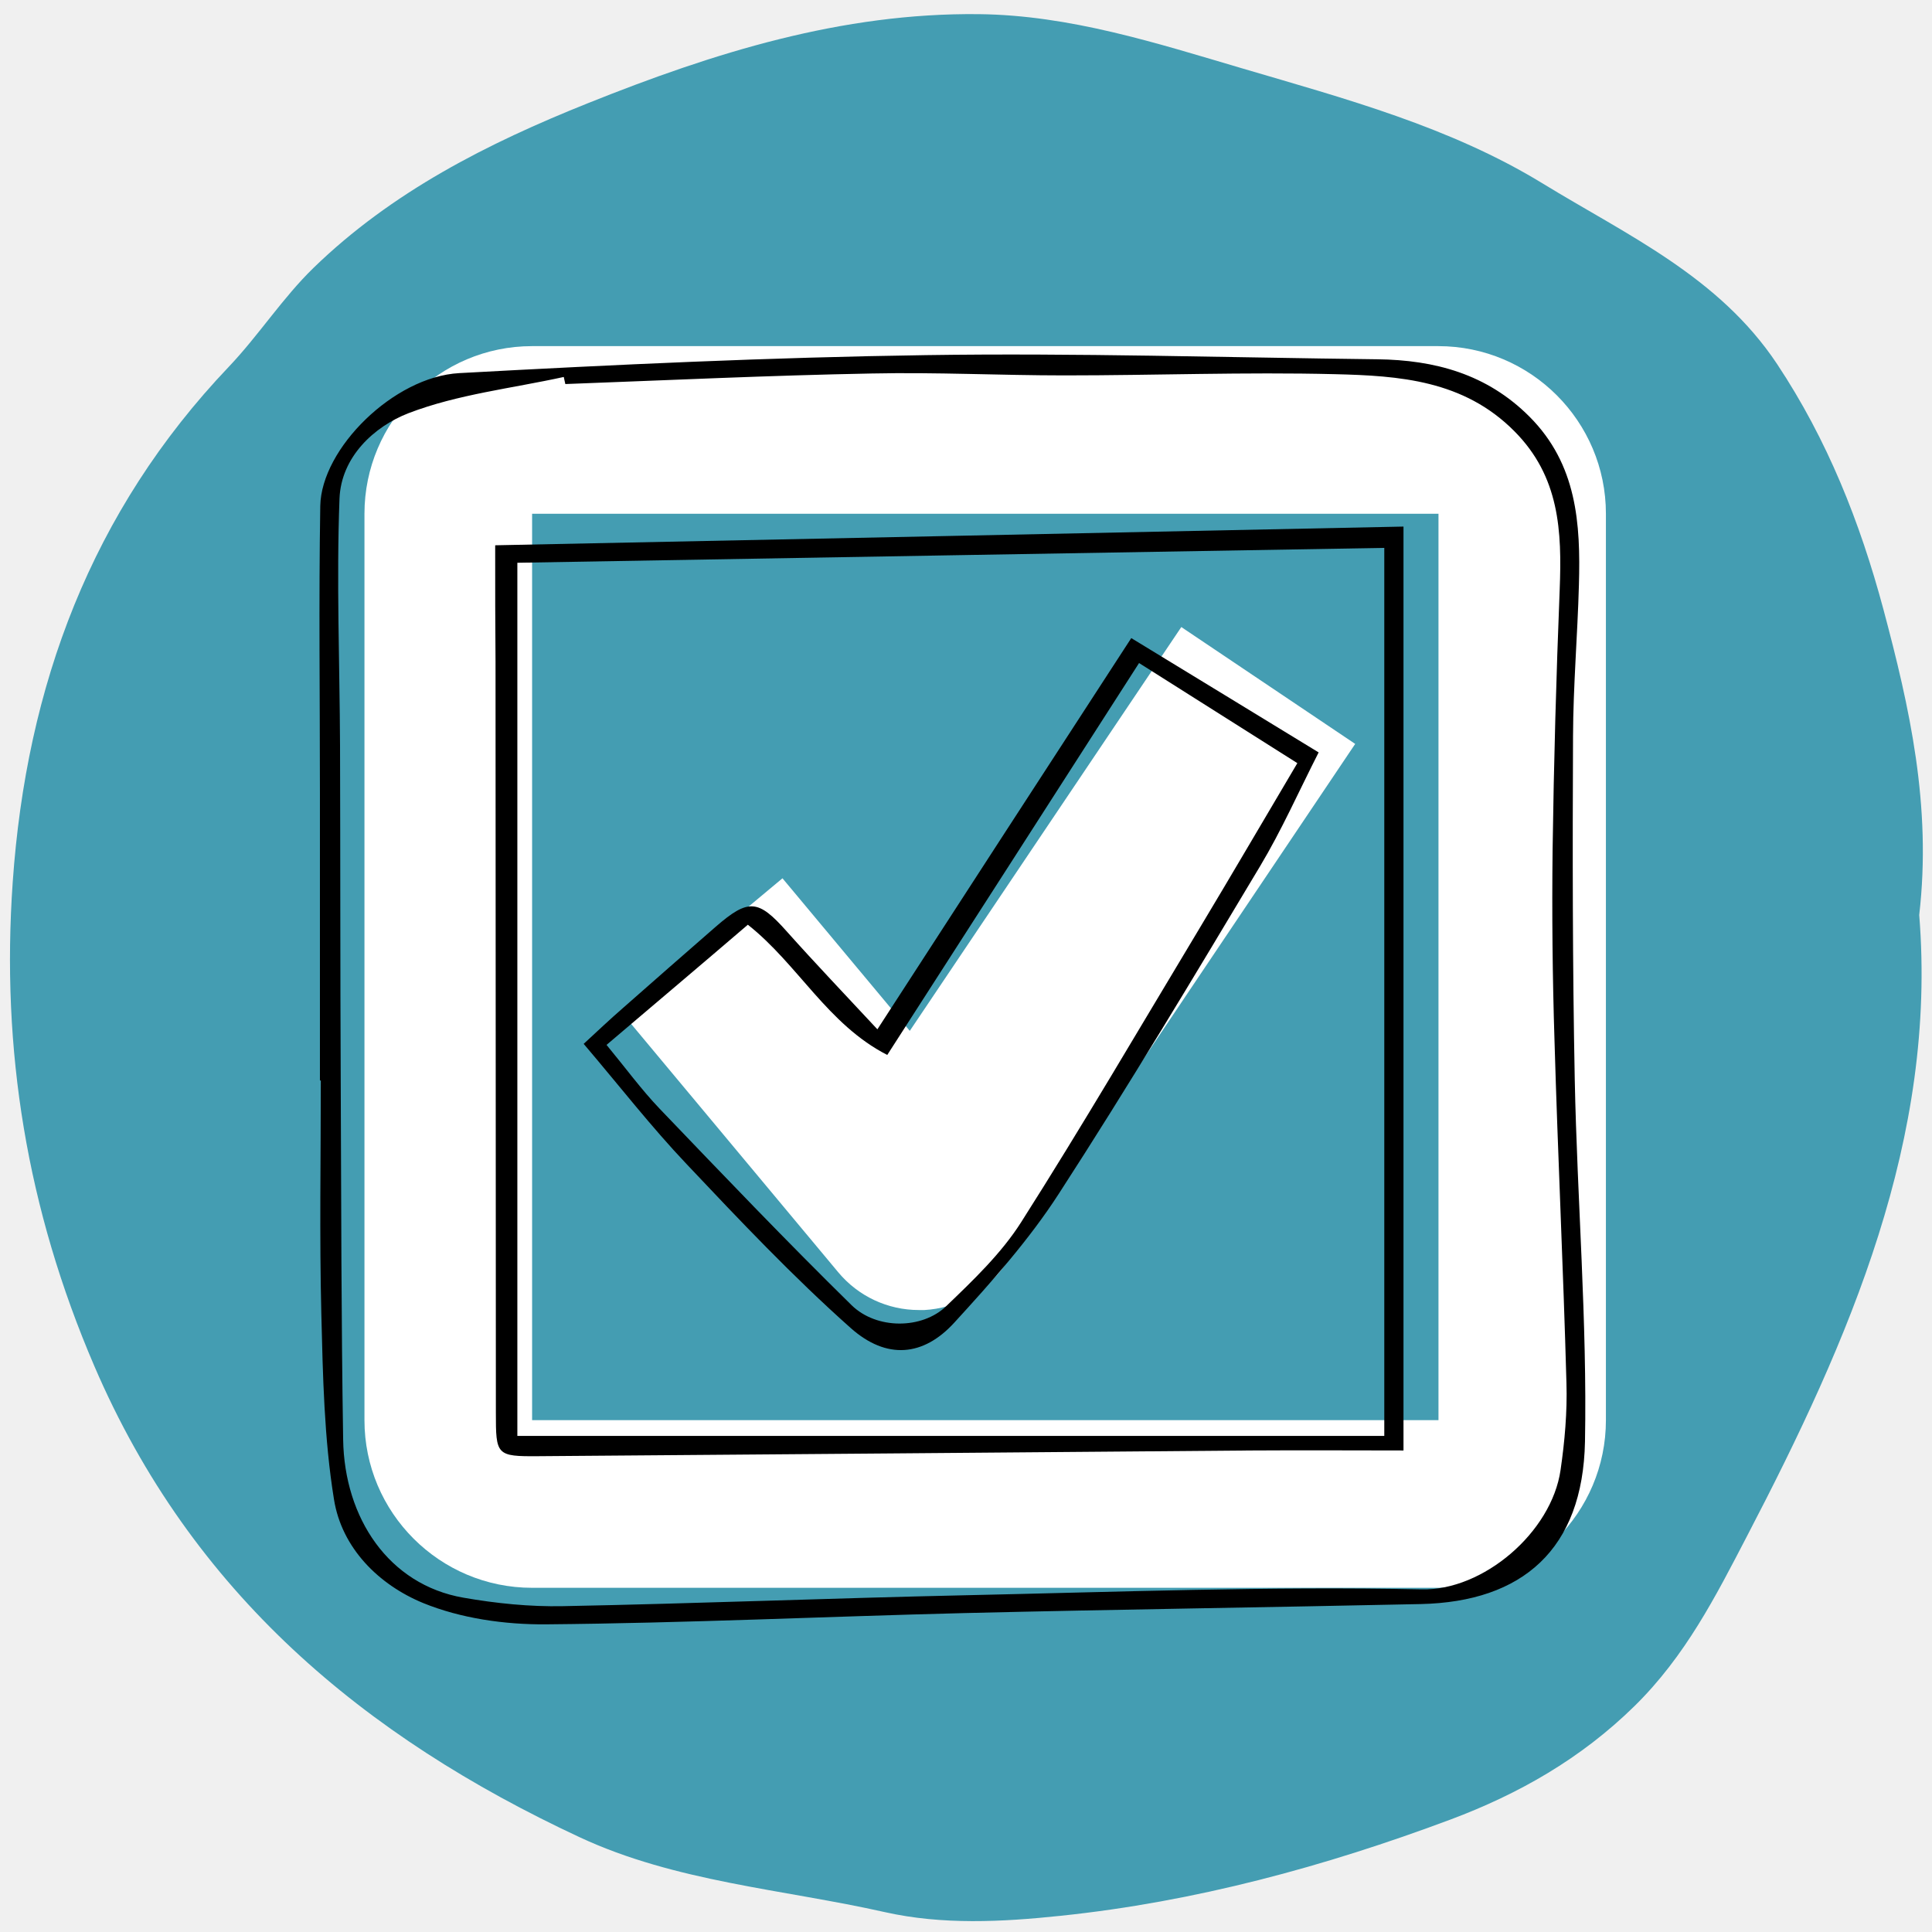
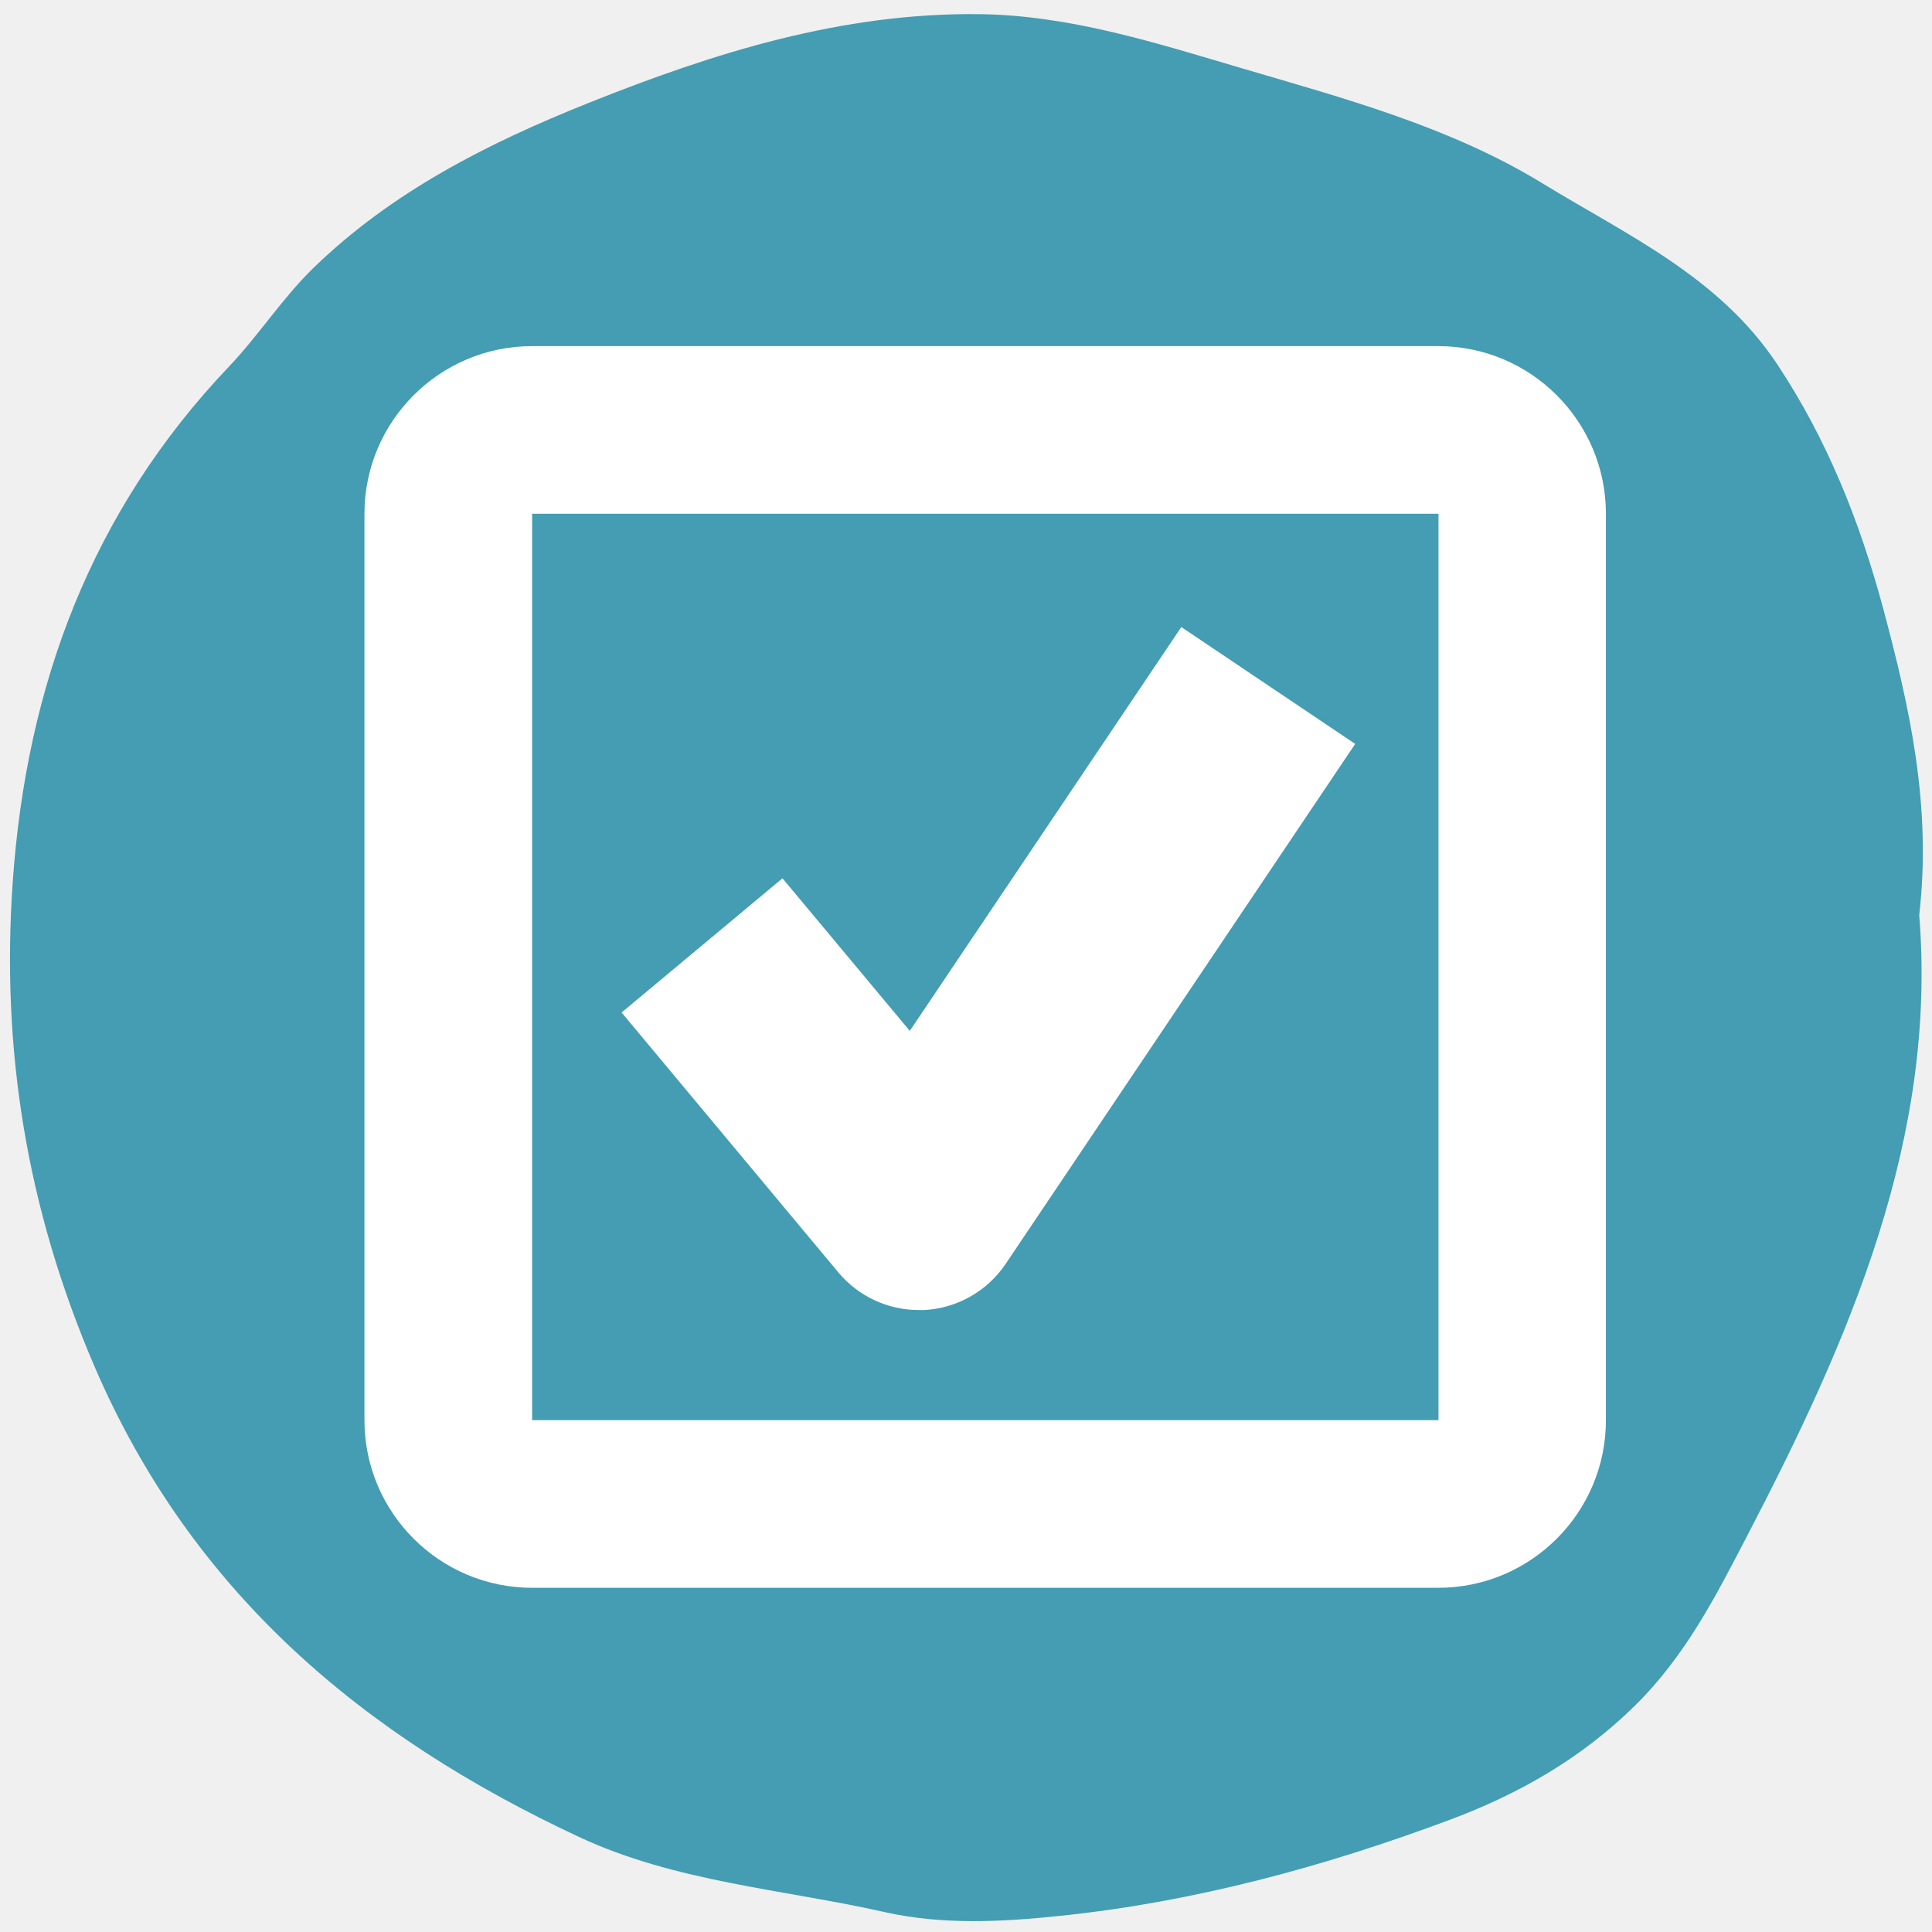
- <svg xmlns="http://www.w3.org/2000/svg" width="101" height="101">
+ <svg xmlns="http://www.w3.org/2000/svg" width="101" height="101" viewBox="0 0 101 101">
  <defs>
    <path id="a" d="M0 0h100v99.694H0V0Z" />
  </defs>
  <g fill="none">
    <path fill="#449DB2" fill-rule="evenodd" d="M100.332 47.834c.941 11.661-3.63 22.163-9 32.465-1.656 3.187-3.231 6.283-5.884 8.89-2.815 2.762-6.066 4.6-9.614 5.93-6.591 2.463-13.354 4.3-20.388 5.034-3.087.326-6.183.48-9.18-.19-5.35-1.204-10.945-1.576-15.97-3.92-11.28-5.26-20.27-12.765-25.367-24.634C1.407 63.207.05 54.887.665 46.114c.715-10.257 4.101-19.383 11.298-26.942 1.558-1.639 2.807-3.594 4.418-5.16 4.101-3.984 9.108-6.519 14.359-8.619C37.312 2.76 44.003.658 51.182.74c4.753.054 9.27 1.512 13.752 2.833 5.377 1.585 10.863 3.051 15.716 6.02 4.409 2.699 9.207 4.862 12.249 9.434 2.634 3.966 4.336 8.266 5.559 12.82 1.367 5.124 2.534 10.266 1.874 15.987Z" />
    <path fill="#FFF" d="M75.19 83.006H27.817c-4.835 0-8.764-3.929-8.764-8.763V26.858c0-4.834 3.93-8.763 8.764-8.763H75.19c4.834 0 8.763 3.929 8.763 8.763v47.385c0 4.834-3.929 8.763-8.763 8.763ZM27.817 26.858v47.385H75.2V26.858H27.816Z" />
    <path fill="#FFF" fill-rule="evenodd" d="M48.031 68.485c-1.62 0-3.16-.715-4.21-1.974l-11.325-13.58 8.41-7.016 6.655 7.976L61.756 32.78l9.09 6.11-18.27 27.179a5.487 5.487 0 0 1-4.264 2.417h-.28Z" />
-     <g fill="#000" fill-rule="nonzero">
-       <path d="M16.725 56.49V41.433c0-4.997-.063-9.986.018-14.983.055-3.006 3.848-6.754 7.261-6.944 8.13-.444 16.26-.824 24.398-.941 7.859-.118 15.726.126 23.593.217 3.015.036 5.74.77 7.967 3.005 2.48 2.49 2.67 5.586 2.58 8.782-.072 2.644-.299 5.278-.308 7.922-.027 5.984-.027 11.968.09 17.943.128 6.31.653 12.63.535 18.93-.109 5.64-3.277 8.374-8.582 8.492-7.94.172-15.87.28-23.81.47-7.306.182-14.621.526-21.927.59-2.146.017-4.445-.308-6.419-1.114-2.308-.95-4.255-2.861-4.662-5.423-.516-3.187-.58-6.455-.661-9.696-.1-4.065-.027-8.139-.027-12.204-.018.01-.037.01-.046.01Zm12.829-36.413-.082-.37c-2.716.597-5.54.905-8.111 1.891-1.802.697-3.531 2.29-3.613 4.473-.163 4.29.01 8.591.028 12.891.018 5.858.009 11.715.036 17.573.027 6.237.027 12.475.127 18.722.063 4.1 2.38 7.586 6.282 8.265 1.711.299 3.477.48 5.215.444 7.007-.136 14.014-.417 21.022-.57 7.957-.173 15.915-.471 23.864-.308 3.214.072 6.79-2.979 7.26-6.238.218-1.503.354-3.033.308-4.545-.163-5.966-.452-11.923-.624-17.889a229.94 229.94 0 0 1-.1-9.995c.063-4.535.19-9.08.371-13.607.118-3.041 0-5.893-2.372-8.274-2.652-2.67-6.02-2.897-9.379-2.979-4.708-.117-9.424.064-14.132.064-3.359 0-6.717-.172-10.076-.1-5.35.1-10.683.353-16.024.552Z" />
-       <path d="M25.887 28.506c15.852-.326 31.451-.643 47.484-.978v48.299c-2.453 0-5.205-.018-7.949 0-12.42.1-24.85.208-37.271.299-2.21.018-2.228-.055-2.228-2.282 0-13.082-.018-26.163-.018-39.236-.018-1.901-.018-3.803-.018-6.102Zm46.48 46.56V28.642c-15.264.262-30.31.516-45.321.778v45.646h45.32Z" />
-       <path d="M59.14 33.358c3.304 2.01 6.41 3.911 9.795 5.976-1.05 2.064-1.937 4.073-3.06 5.947-3.44 5.75-6.88 11.498-10.52 17.12-1.566 2.426-3.521 4.617-5.477 6.754-1.602 1.747-3.522 1.946-5.405.271-3.014-2.68-5.803-5.63-8.582-8.573-1.838-1.937-3.485-4.056-5.378-6.283.707-.652 1.376-1.286 2.074-1.892 1.602-1.412 3.204-2.816 4.816-4.219 1.729-1.503 2.236-1.44 3.72.226 1.495 1.675 3.052 3.305 4.745 5.125 4.499-6.953 8.79-13.553 13.272-20.452ZM31.708 54.624c.987 1.195 1.82 2.336 2.78 3.341 3.313 3.458 6.618 6.917 10.03 10.266 1.313 1.286 3.694 1.259 4.944.055 1.412-1.358 2.879-2.753 3.92-4.391 3.214-5.052 6.237-10.23 9.325-15.363 1.702-2.834 3.367-5.686 5.115-8.637-2.888-1.829-5.613-3.549-8.275-5.233A20196.1 20196.1 0 0 1 46.384 55.15c-3.115-1.593-4.663-4.734-7.288-6.808-2.408 2.065-4.853 4.129-7.388 6.283Z" />
-     </g>
  </g>
</svg>
